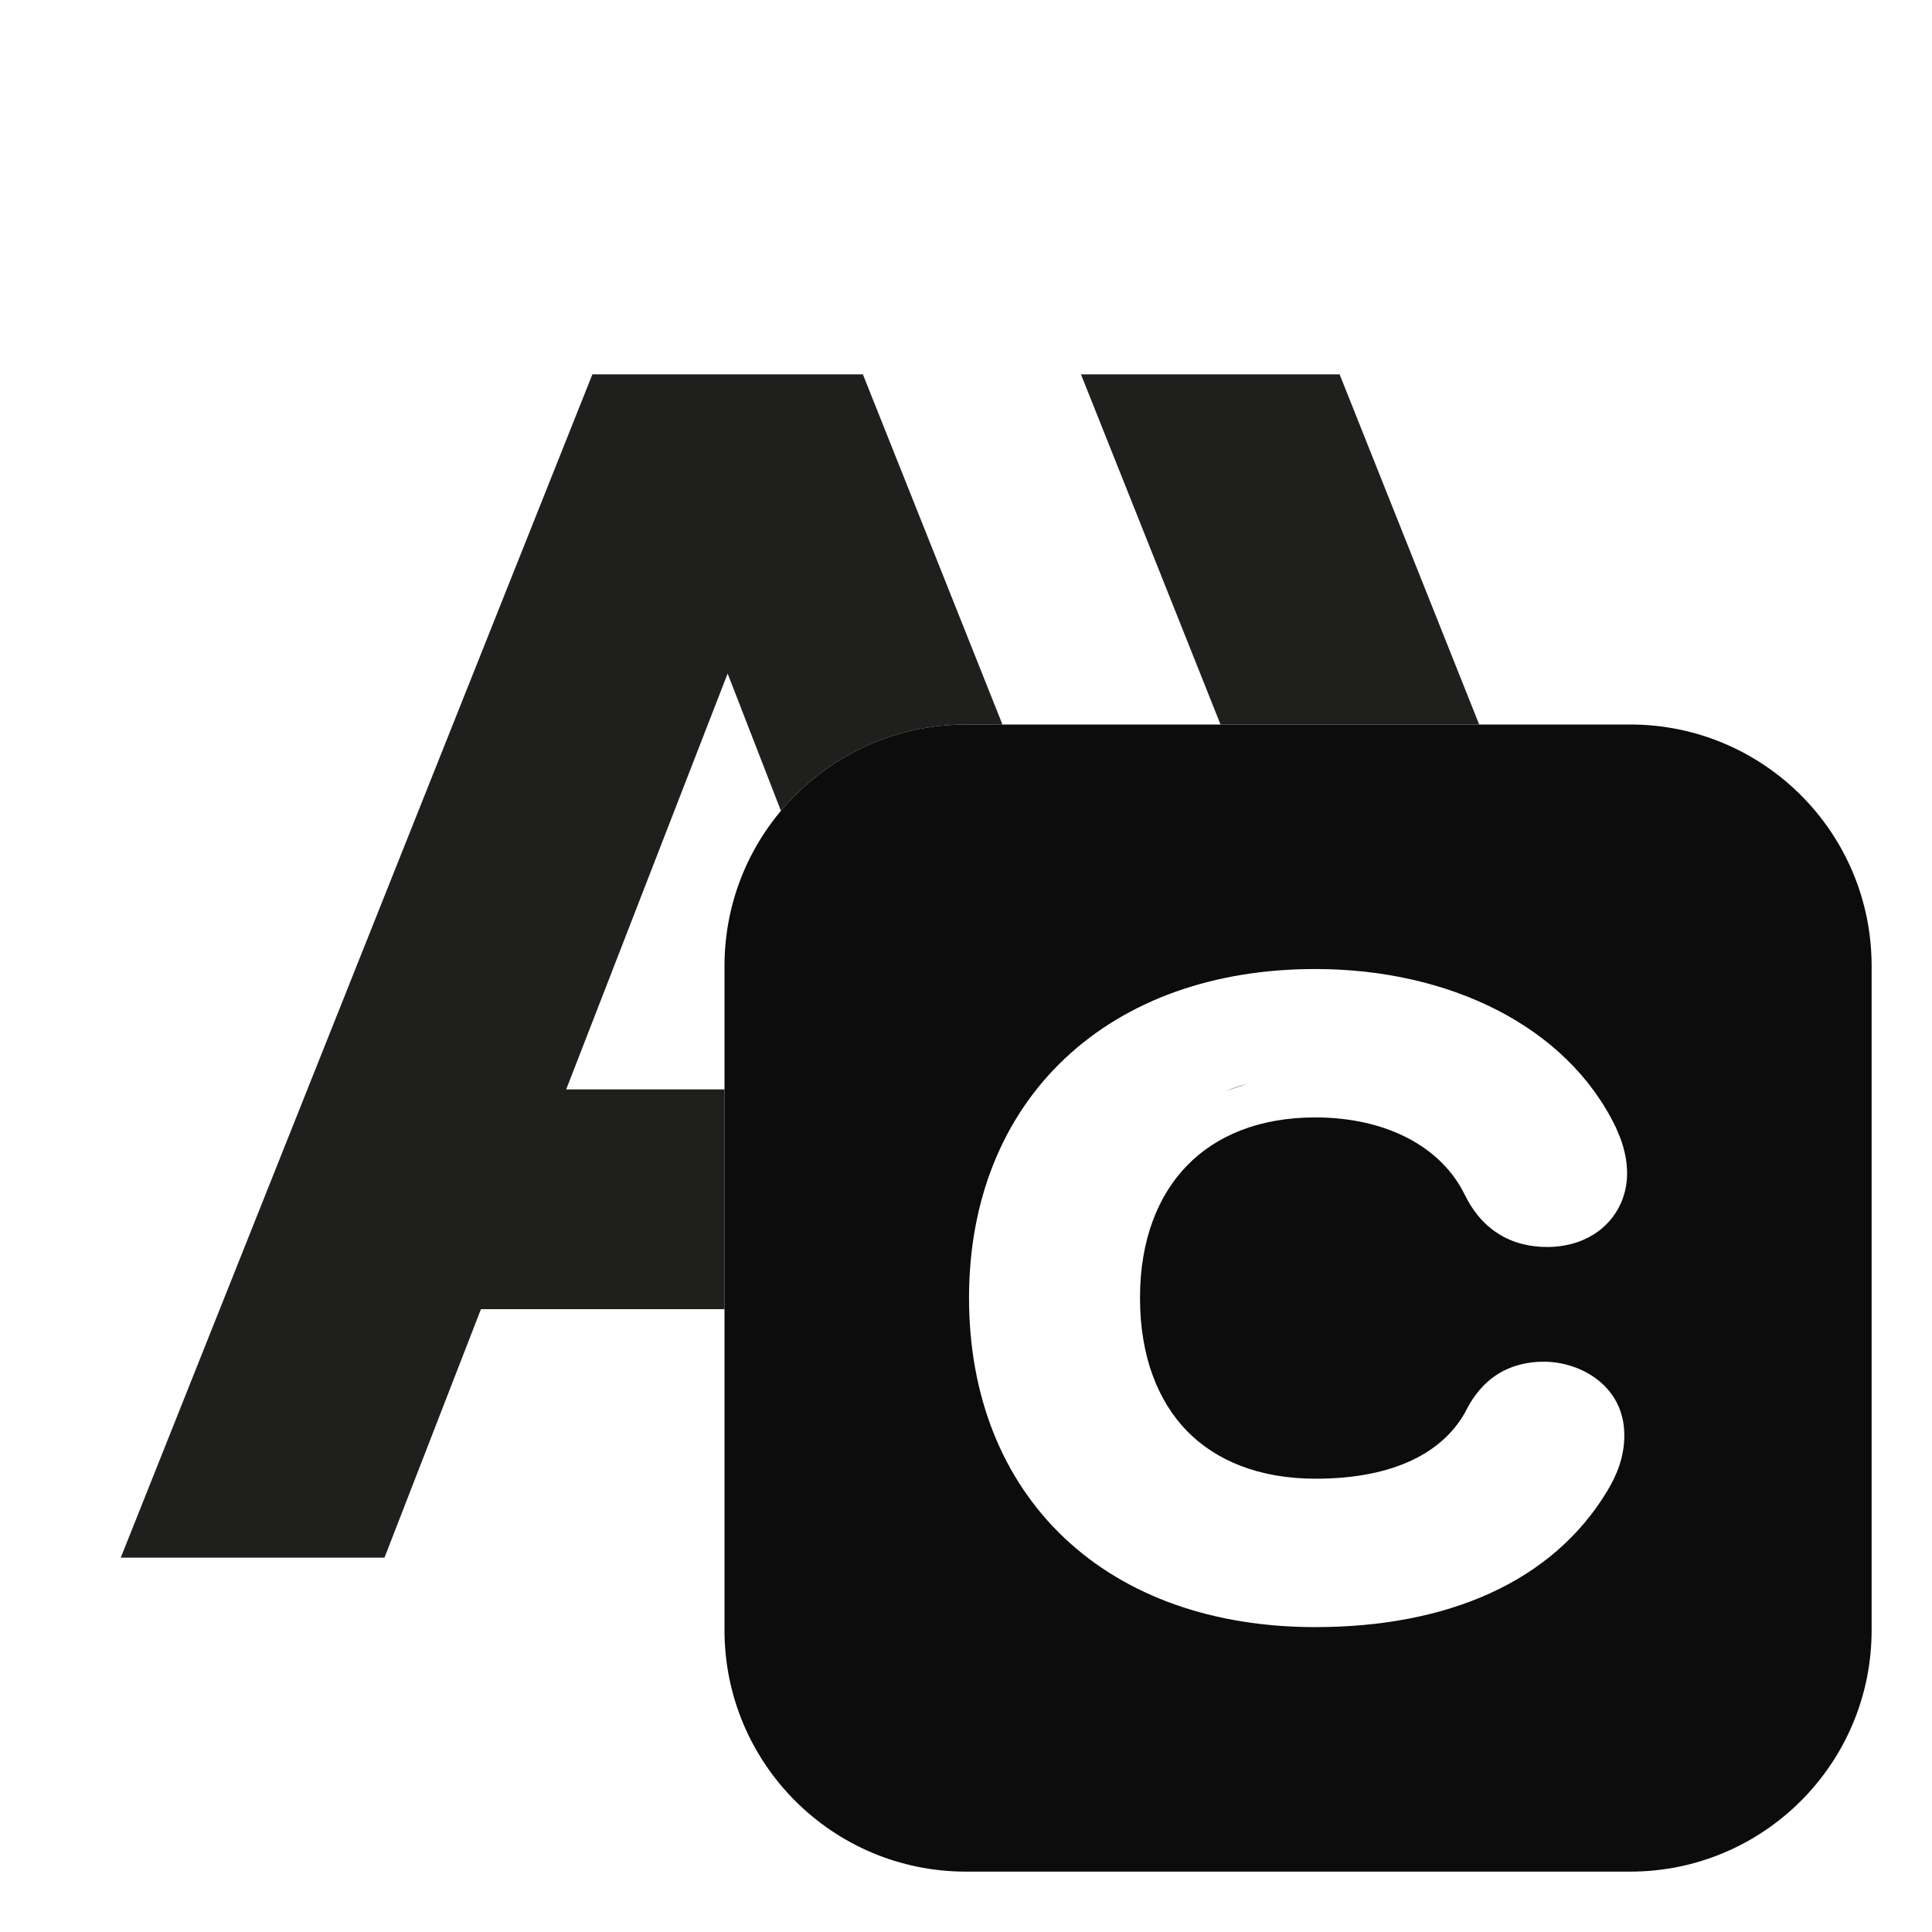
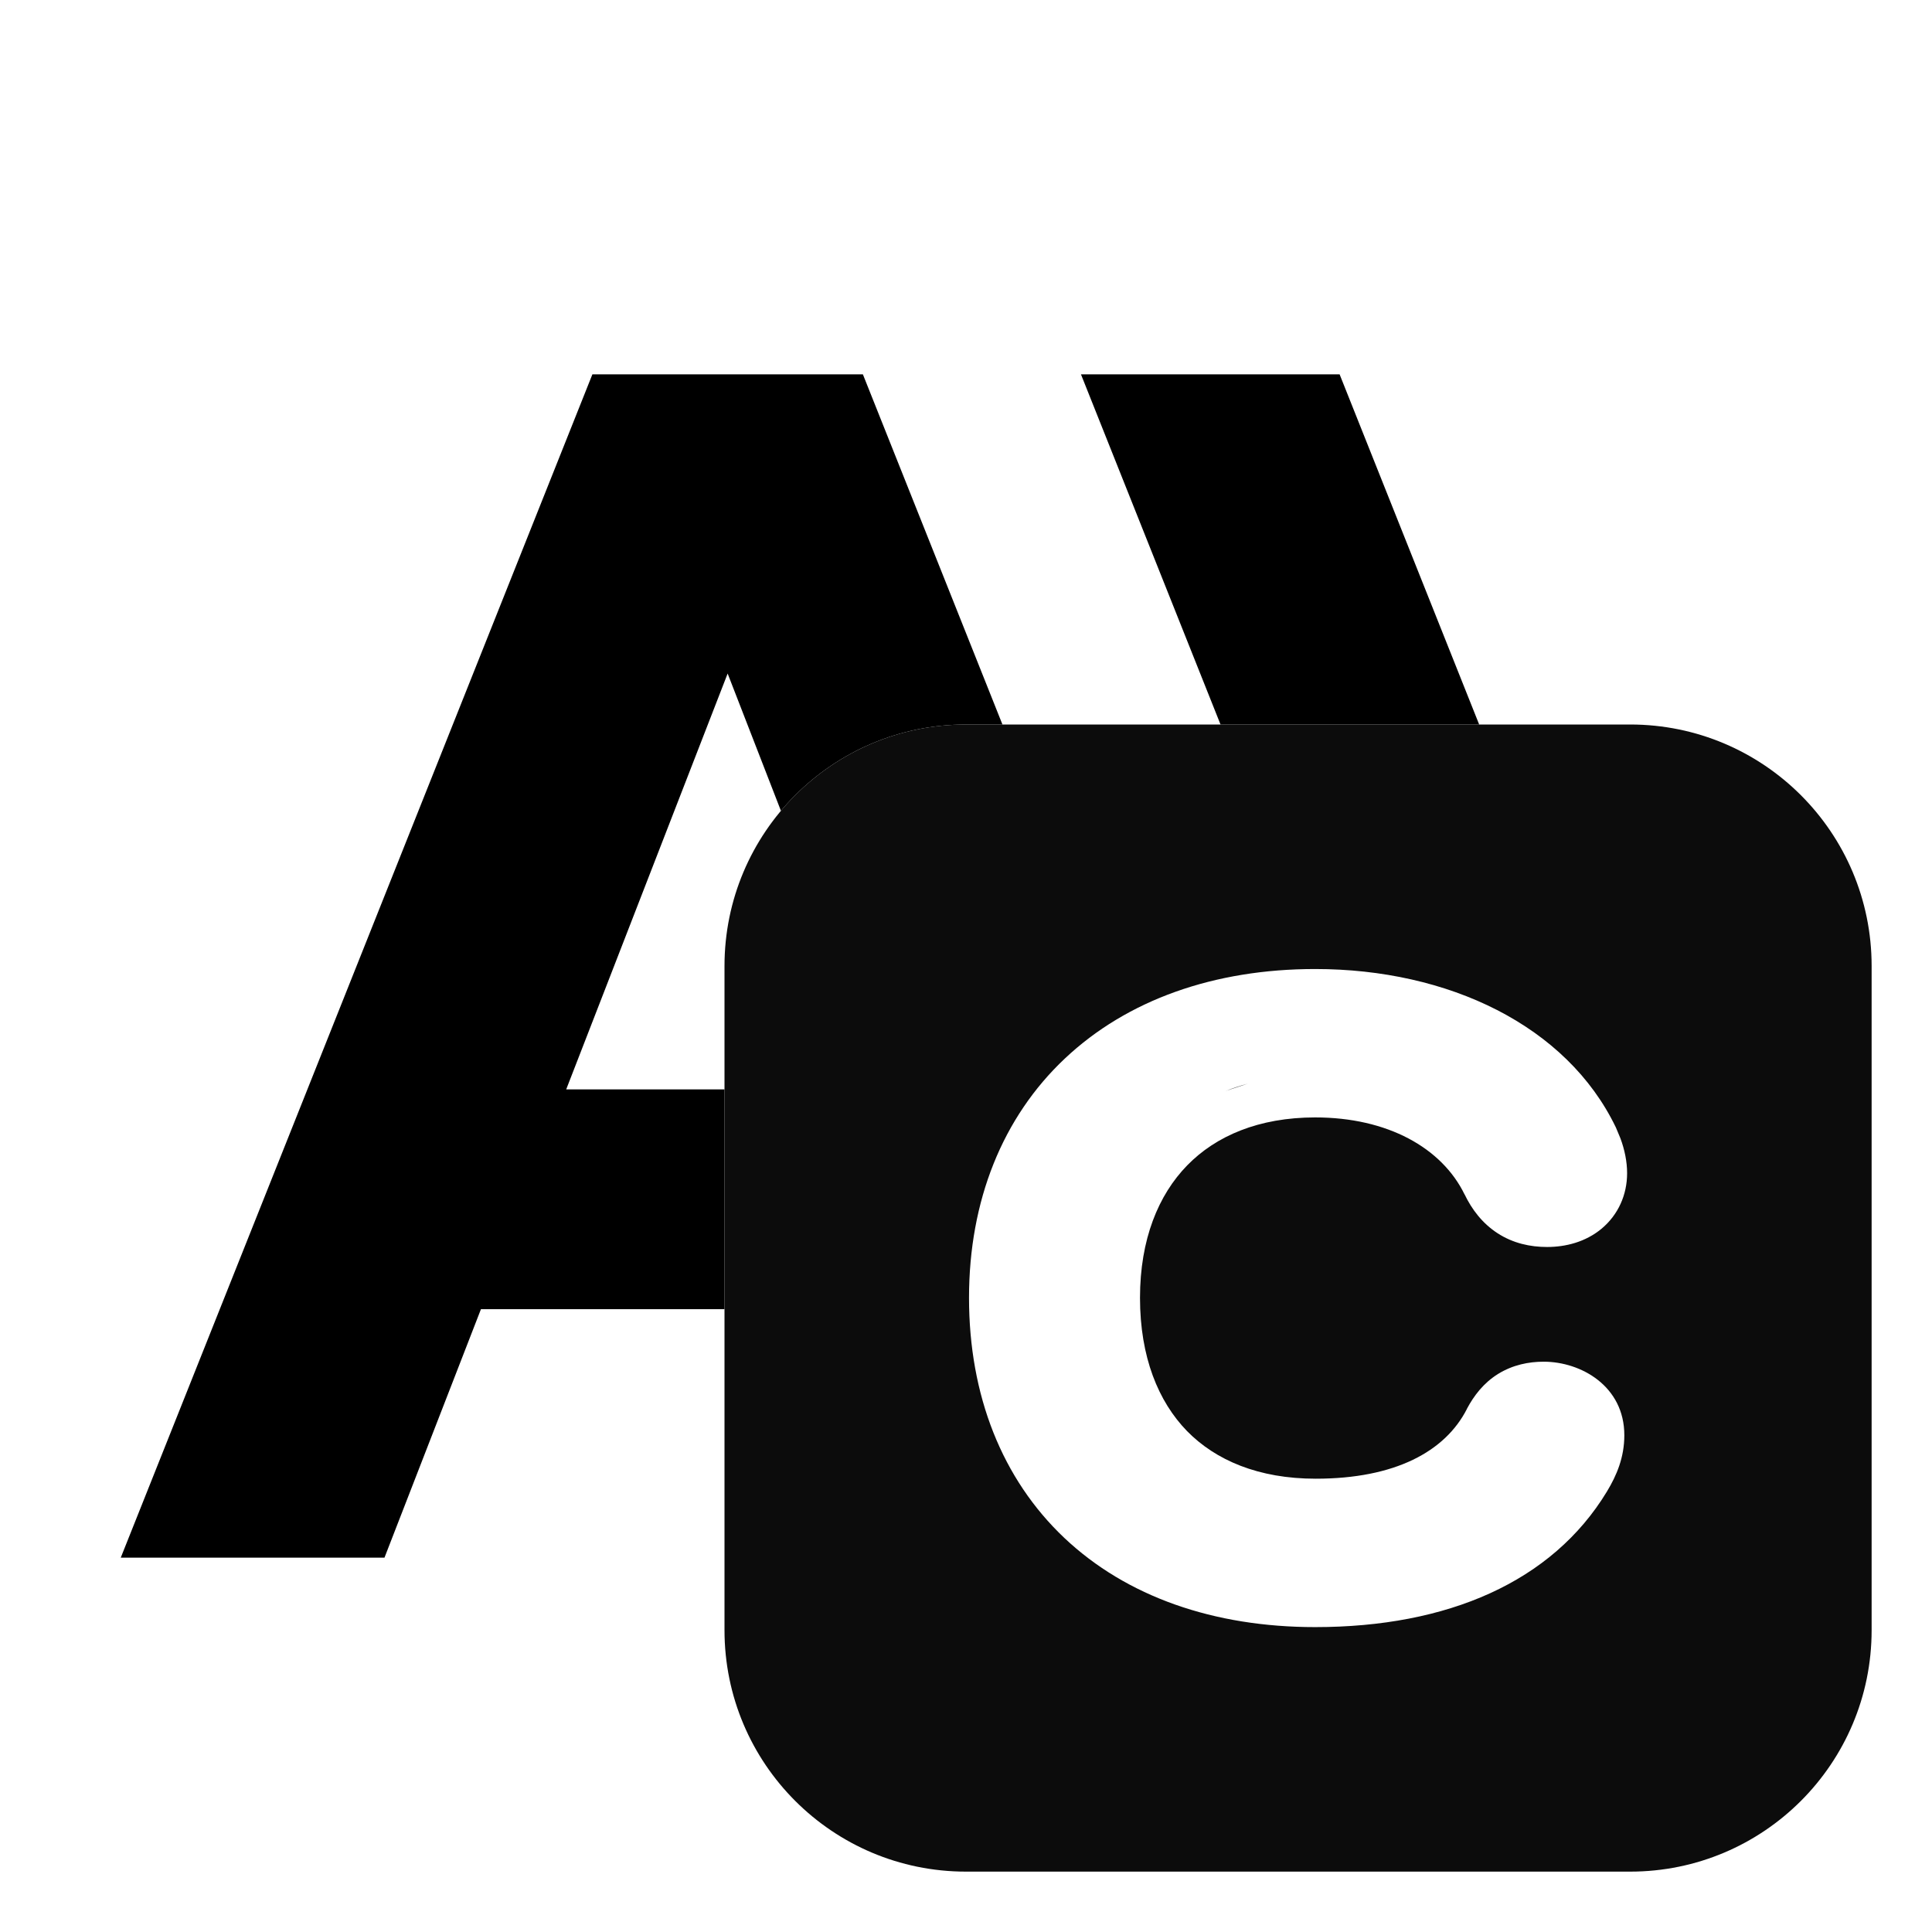
<svg xmlns="http://www.w3.org/2000/svg" width="16" height="16" viewBox="0 0 16 16" fill="none">
  <g clip-path="url(#clip0_1896_18)">
-     <path d="M11.094 3.1H8.952L12.858 12.9H15L11.094 3.1Z" fill="#1F1F1E" />
-     <path d="M4.906 3.1L1 12.9H3.184L3.983 10.842H8.069L8.868 12.9H11.052L7.146 3.1H4.906ZM4.689 9.022L6.026 5.578L7.363 9.022H4.689Z" fill="#1F1F1E" />
+     <path d="M11.094 3.1H8.952L12.858 12.9H15L11.094 3.1Z" fill="black" />
+     <path d="M4.906 3.1L1 12.9H3.184L3.983 10.842H8.069L8.868 12.9H11.052L7.146 3.1H4.906ZM4.689 9.022L6.026 5.578L7.363 9.022H4.689Z" fill="black" />
  </g>
  <path d="M13.5 6C14.605 6 15.5 6.895 15.5 8V13.5C15.5 14.605 14.605 15.5 13.5 15.5H8C6.895 15.5 6 14.605 6 13.5V8C6 6.895 6.895 6 8 6H13.5ZM10.892 8.025C10.056 8.025 9.335 8.28 8.819 8.766C8.302 9.253 8.025 9.944 8.025 10.748C8.025 11.557 8.299 12.249 8.815 12.737C9.33 13.223 10.052 13.475 10.892 13.475C11.986 13.475 12.854 13.102 13.308 12.352C13.389 12.218 13.452 12.069 13.452 11.886C13.452 11.479 13.093 11.277 12.784 11.277C12.66 11.277 12.529 11.303 12.407 11.378C12.286 11.453 12.206 11.559 12.149 11.666L12.148 11.669C11.968 12.021 11.553 12.246 10.896 12.246C10.422 12.246 10.067 12.093 9.83 11.851C9.593 11.607 9.441 11.239 9.441 10.748C9.441 10.264 9.593 9.896 9.832 9.651C10.07 9.407 10.425 9.254 10.892 9.254C11.491 9.254 11.941 9.506 12.129 9.892V9.891C12.189 10.016 12.276 10.131 12.402 10.213C12.53 10.296 12.672 10.327 12.812 10.327C12.966 10.327 13.13 10.286 13.263 10.176C13.402 10.06 13.475 9.894 13.475 9.716C13.475 9.619 13.454 9.52 13.42 9.428L13.382 9.337C12.975 8.492 11.993 8.025 10.892 8.025ZM10.32 8.979L10.149 9.035C10.21 9.012 10.272 8.991 10.336 8.974C10.331 8.975 10.326 8.977 10.32 8.979ZM10.481 8.941C10.497 8.938 10.513 8.936 10.528 8.934C10.513 8.936 10.497 8.938 10.481 8.941ZM10.671 8.915C10.682 8.914 10.693 8.913 10.704 8.912C10.693 8.913 10.682 8.914 10.671 8.915Z" fill="black" fill-opacity="0.95" />
  <defs>
    <clipPath id="clip0_1896_18">
      <path fill-rule="evenodd" clip-rule="evenodd" d="M1 3.1H15V12.9H1V3.1ZM8 6C6.895 6 6 6.895 6 8V13.5C6 14.605 6.895 15.5 8 15.5H13.5C14.605 15.5 15.5 14.605 15.5 13.5V8C15.5 6.895 14.605 6 13.5 6H8Z" />
    </clipPath>
  </defs>
</svg>
